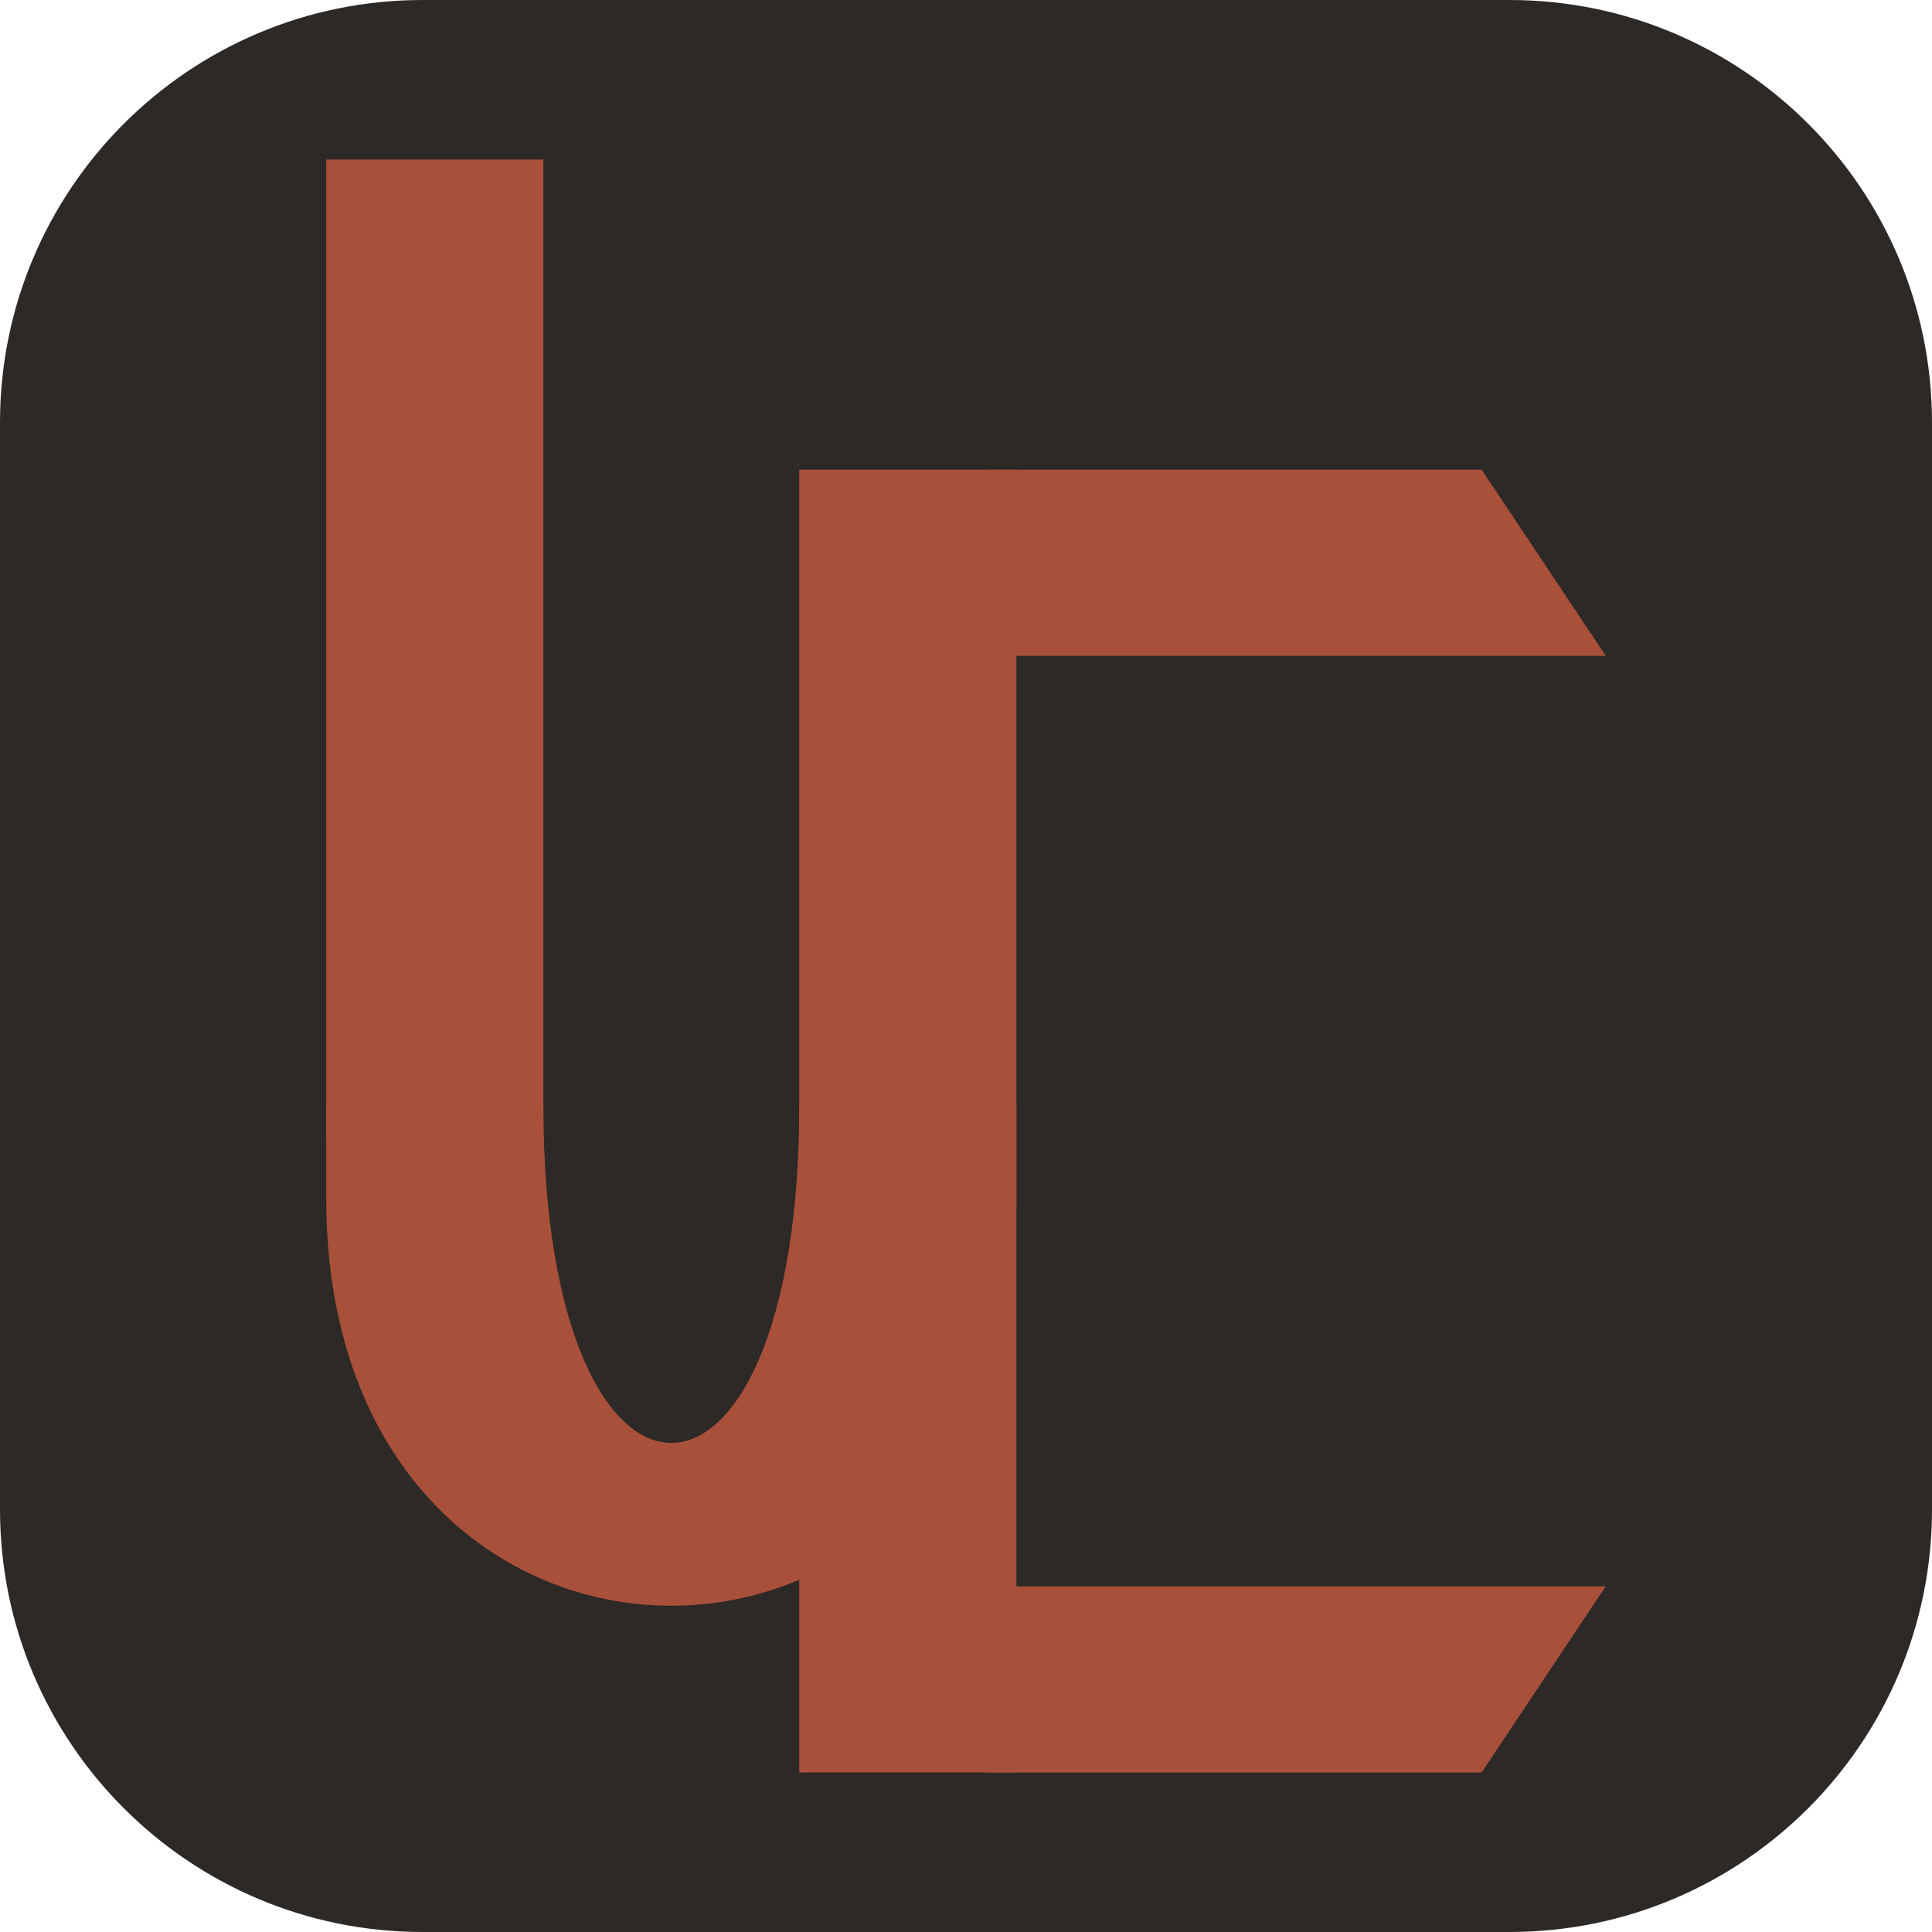
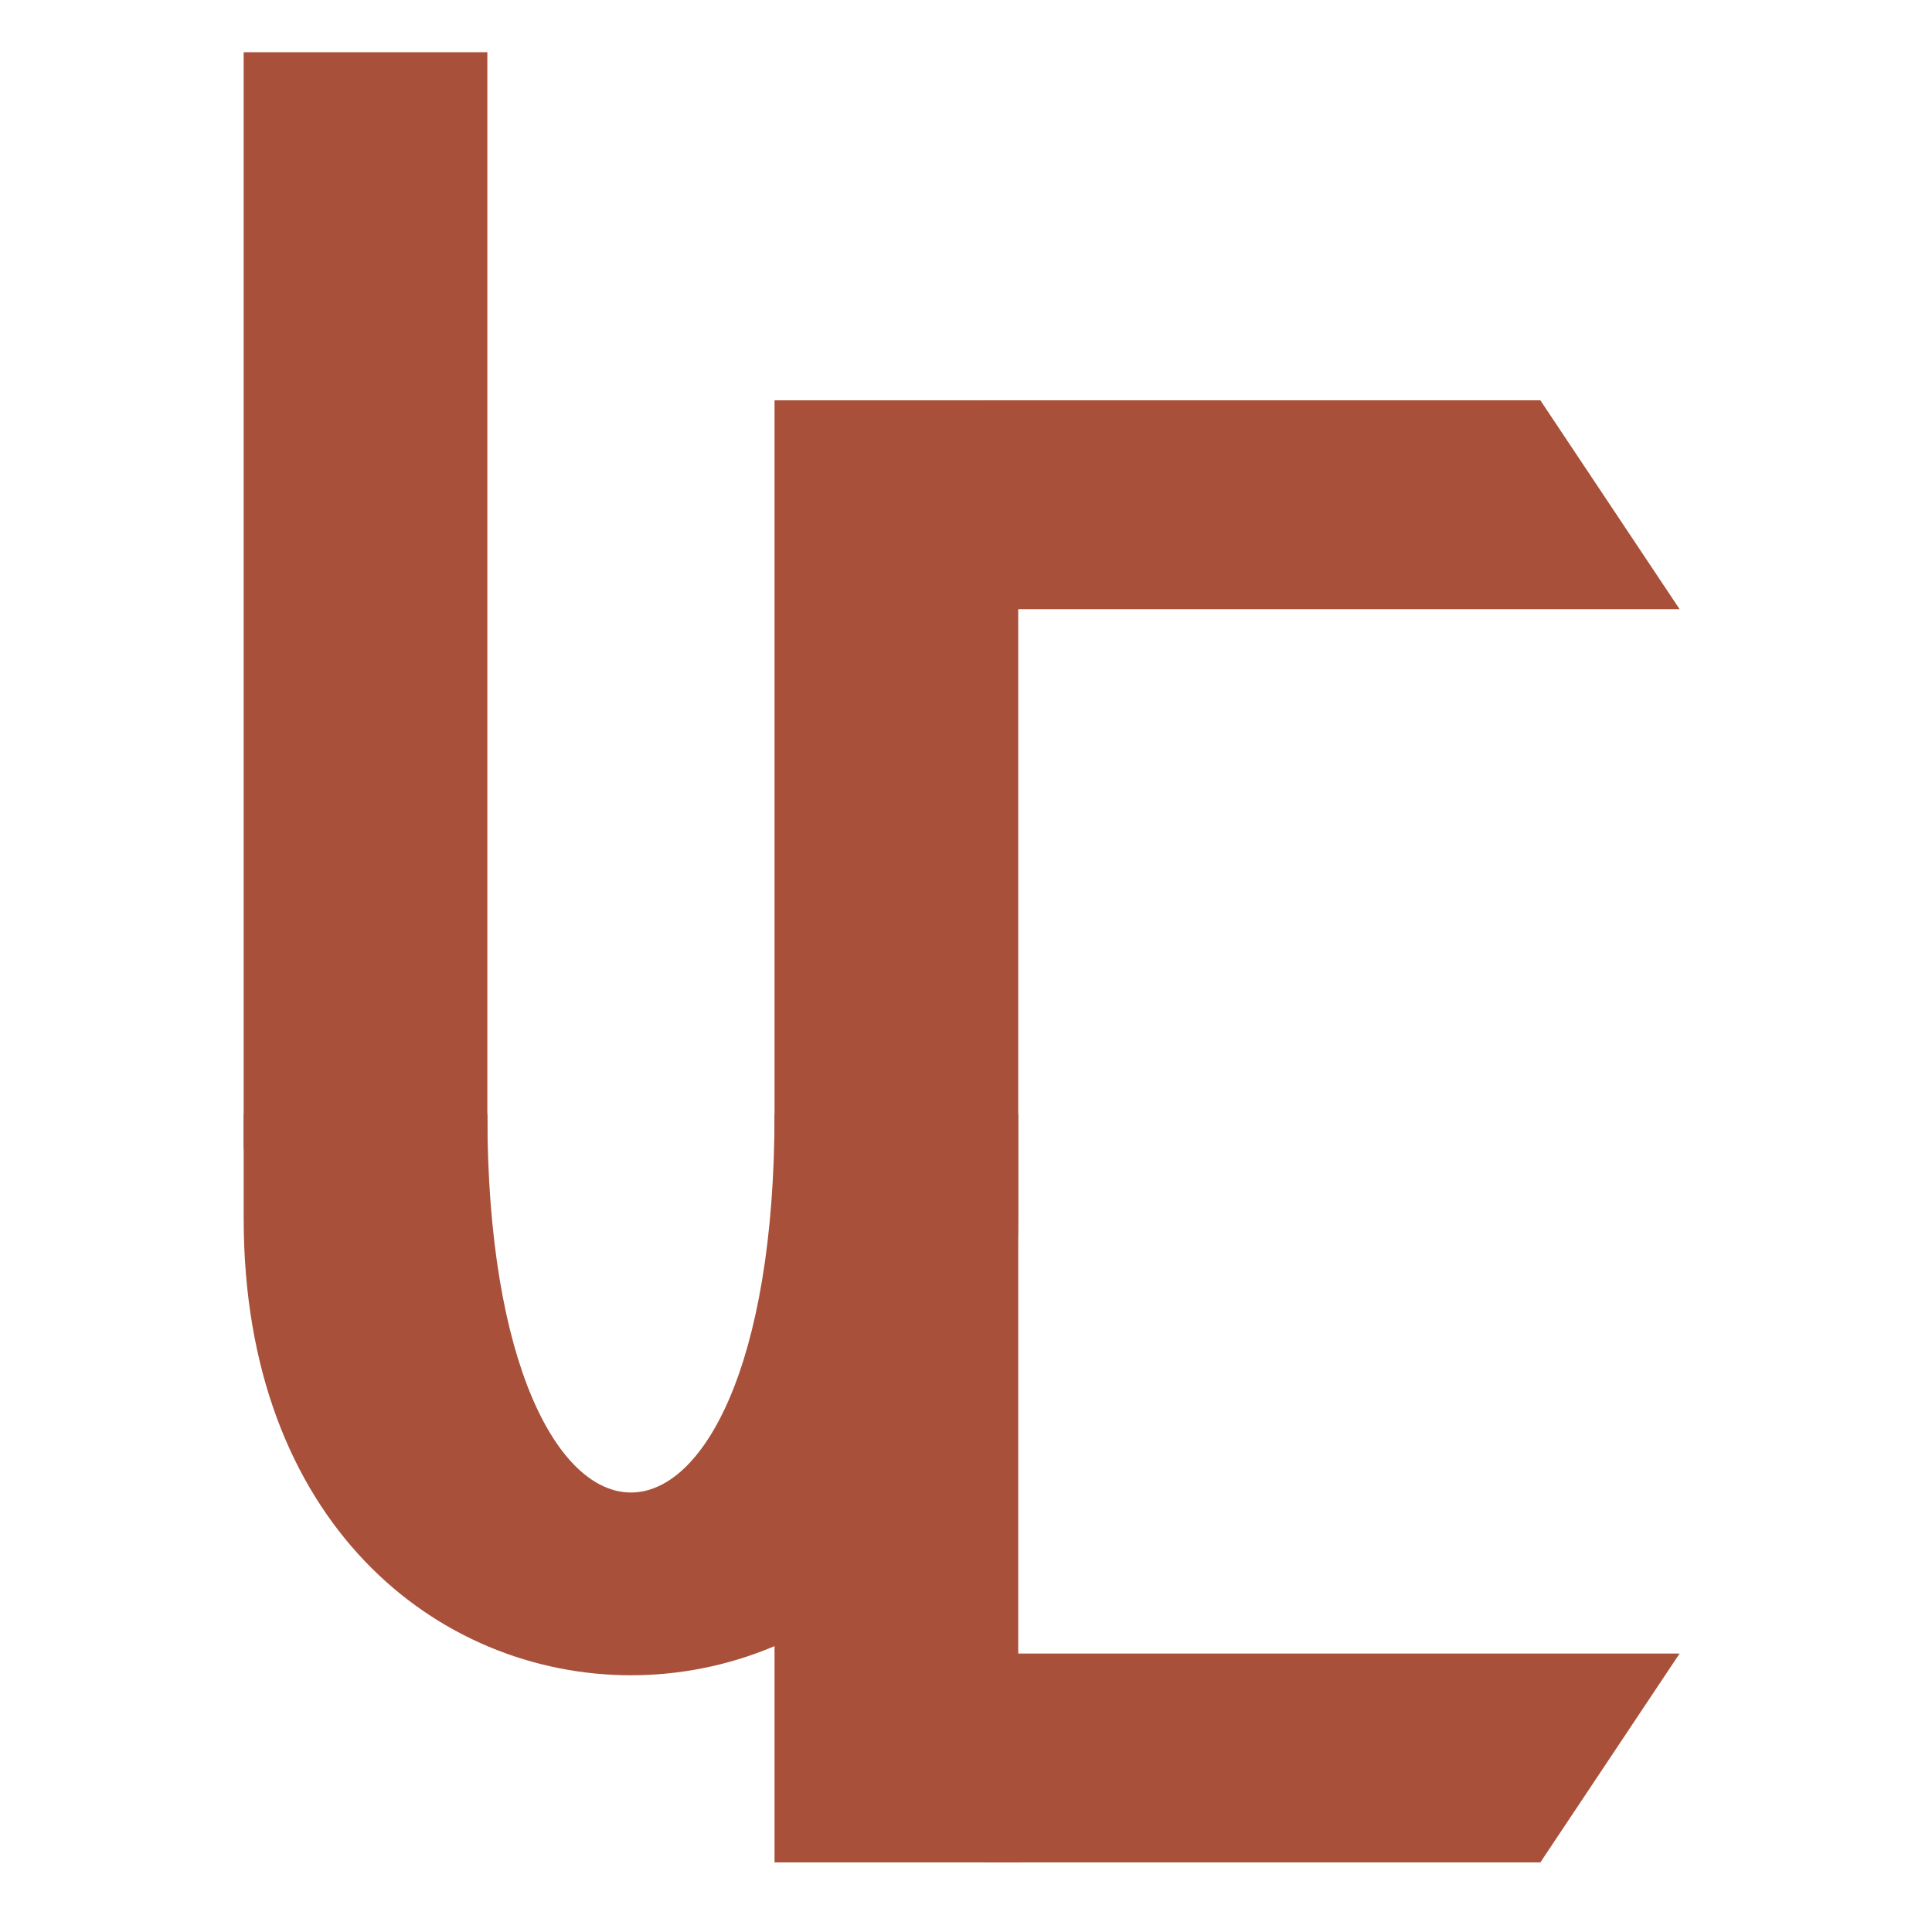
- <svg xmlns="http://www.w3.org/2000/svg" viewBox="0 0 64 64">
-   <rect width="64" height="64" rx="14" fill="#2D2926" />
-   <svg viewBox="115 71 175 218" x="5" y="4" width="54" height="56">
-     <rect x="120" y="76" width="28" height="126" fill="#A8503A" />
-     <rect x="181" y="116" width="28" height="168" fill="#A8503A" />
-     <path d="M 120 198 L 120 210 C 120 280 209 280 209 210 L 209 198 L 181 198 C 181 256 148 256 148 198 Z" fill="#A8503A" />
-     <polygon points="205,116 269,116 285,140 205,140" fill="#A8503A" />
-     <polygon points="205,260 285,260 269,284 205,284" fill="#A8503A" />
-   </svg>
+ <svg xmlns="http://www.w3.org/2000/svg" viewBox="92 70 222 222">
+   <style>
+     .mark { fill: #A8503A; }
+     @media (prefers-color-scheme: dark) { .mark { fill: #D78866; } }
+   </style>
+   <g class="mark">
+     <rect x="120" y="76" width="28" height="126" />
+     <rect x="181" y="116" width="28" height="168" />
+     <path d="M 120 198 L 120 210 C 120 280 209 280 209 210 L 209 198 L 181 198 C 181 256 148 256 148 198 Z" />
+     <polygon points="205,116 269,116 285,140 205,140" />
+     <polygon points="205,260 285,260 269,284 205,284" />
+   </g>
</svg>
